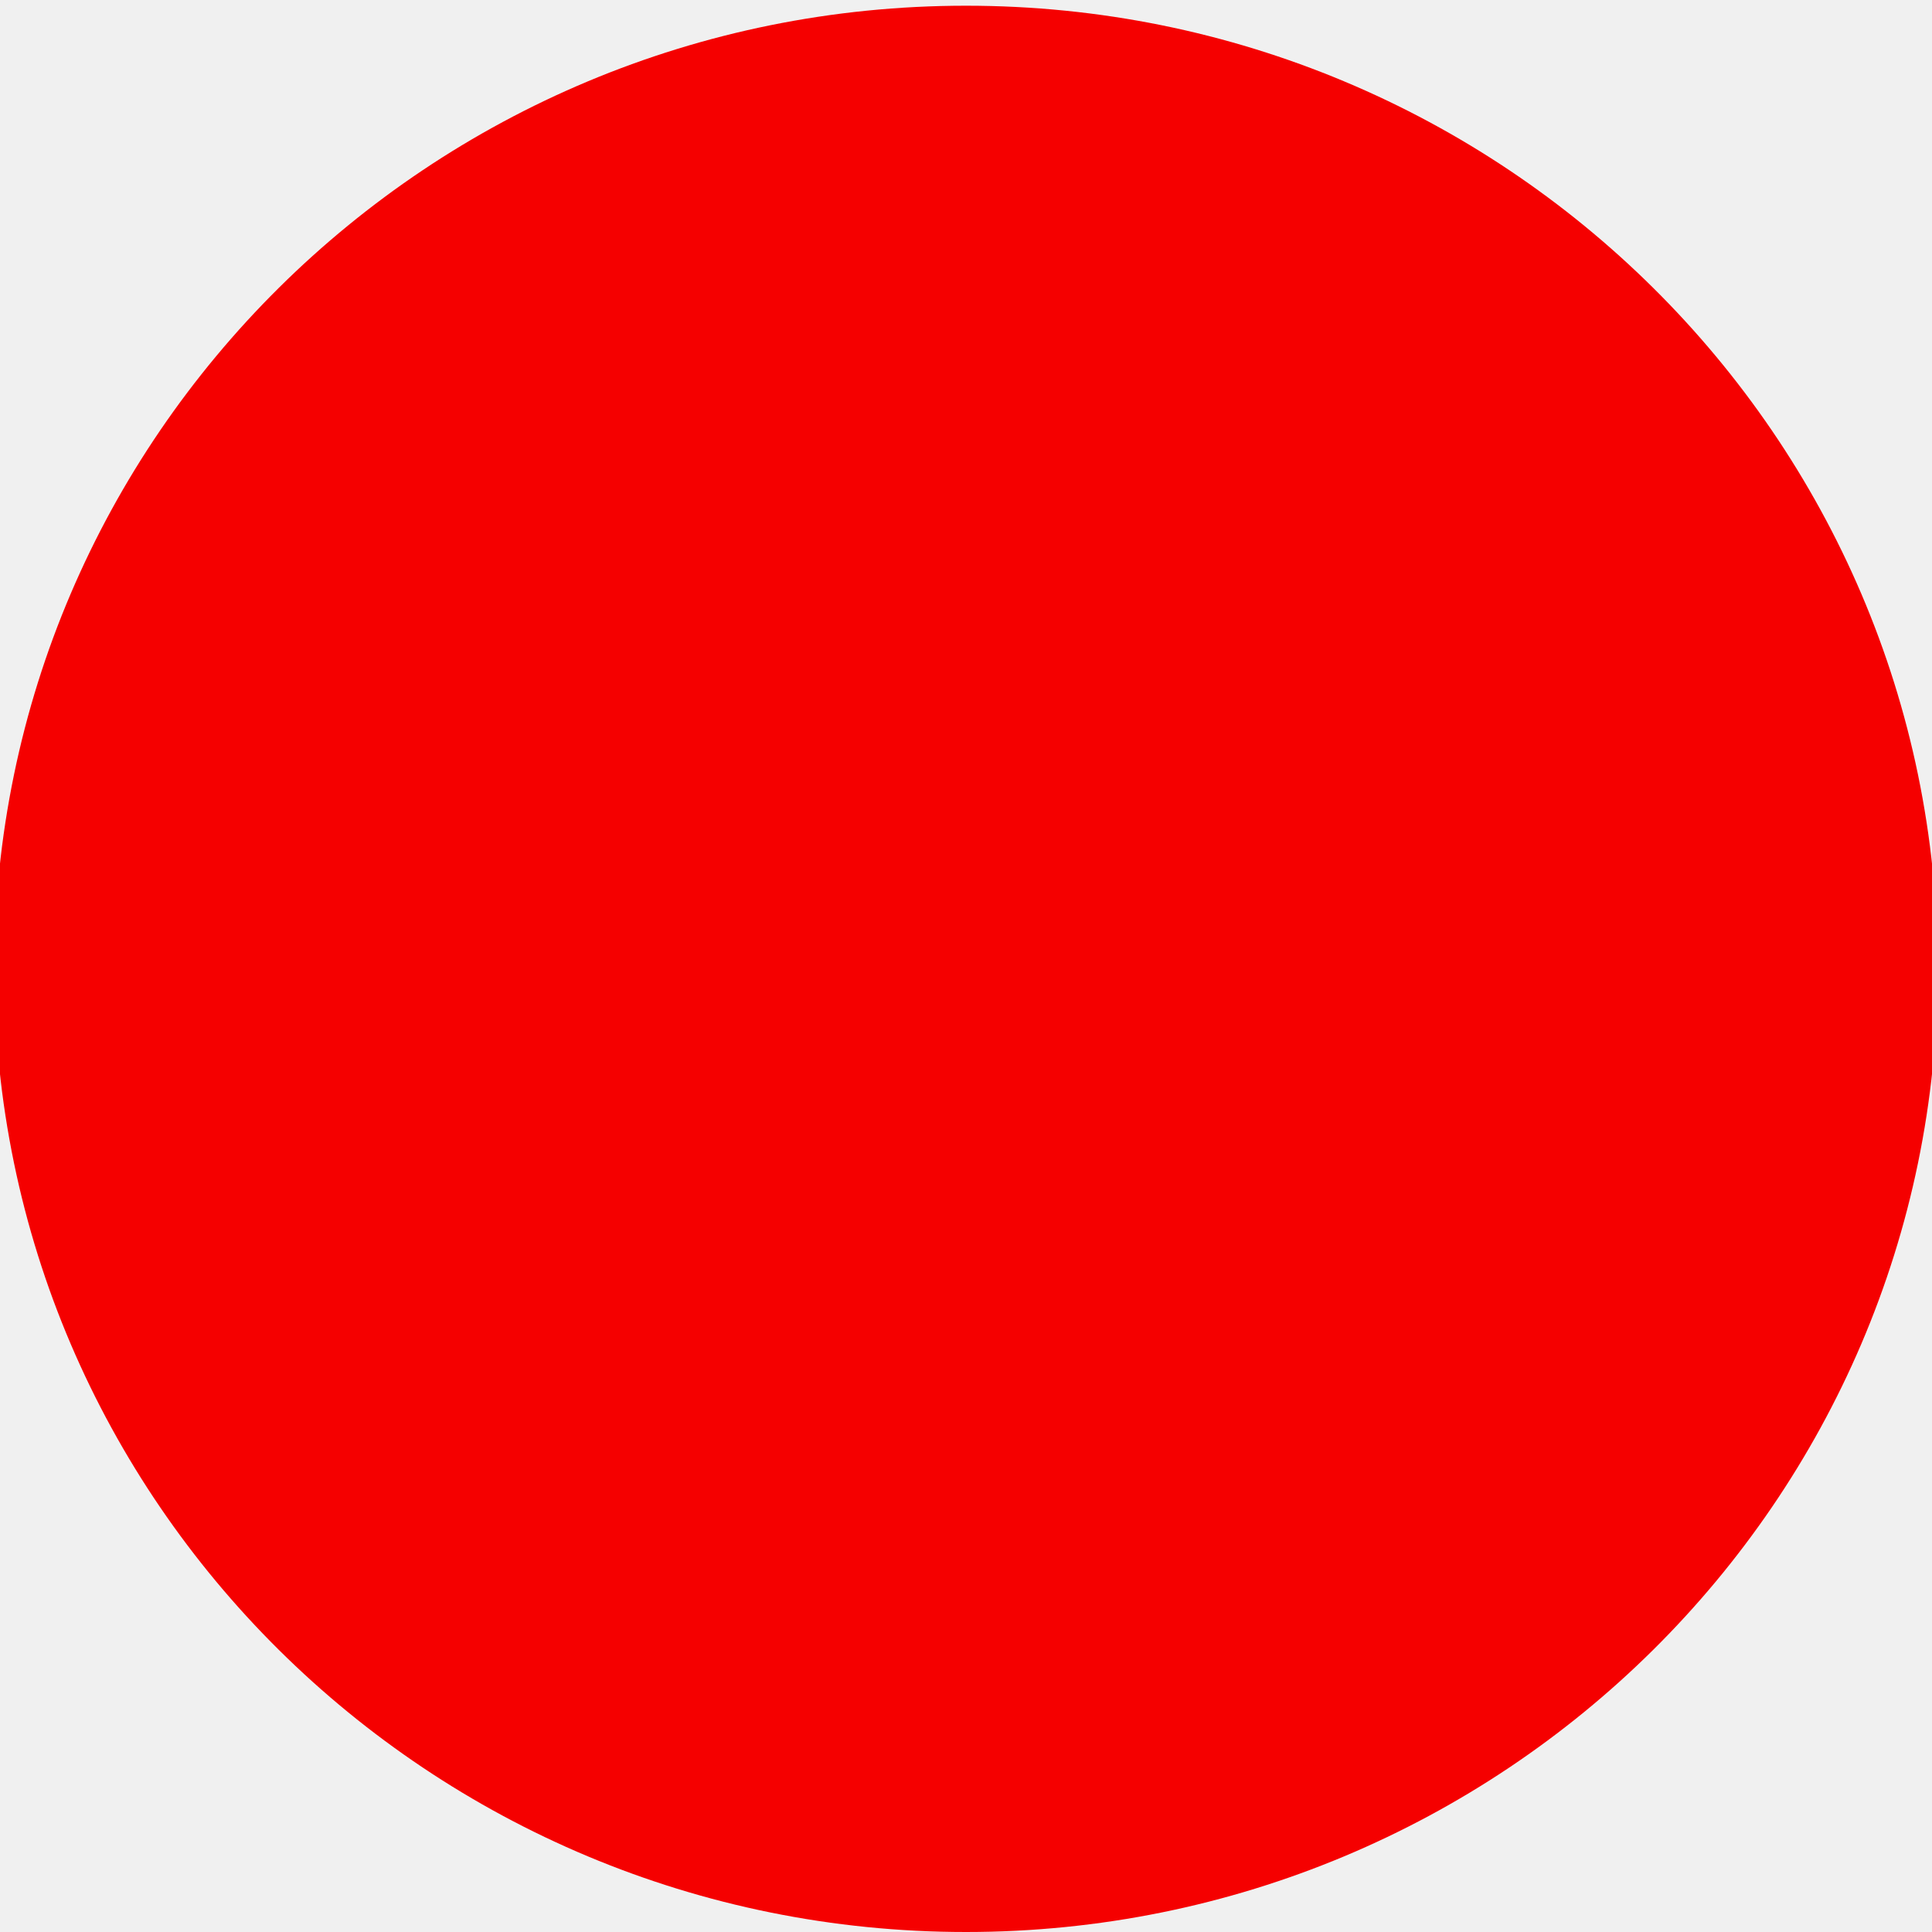
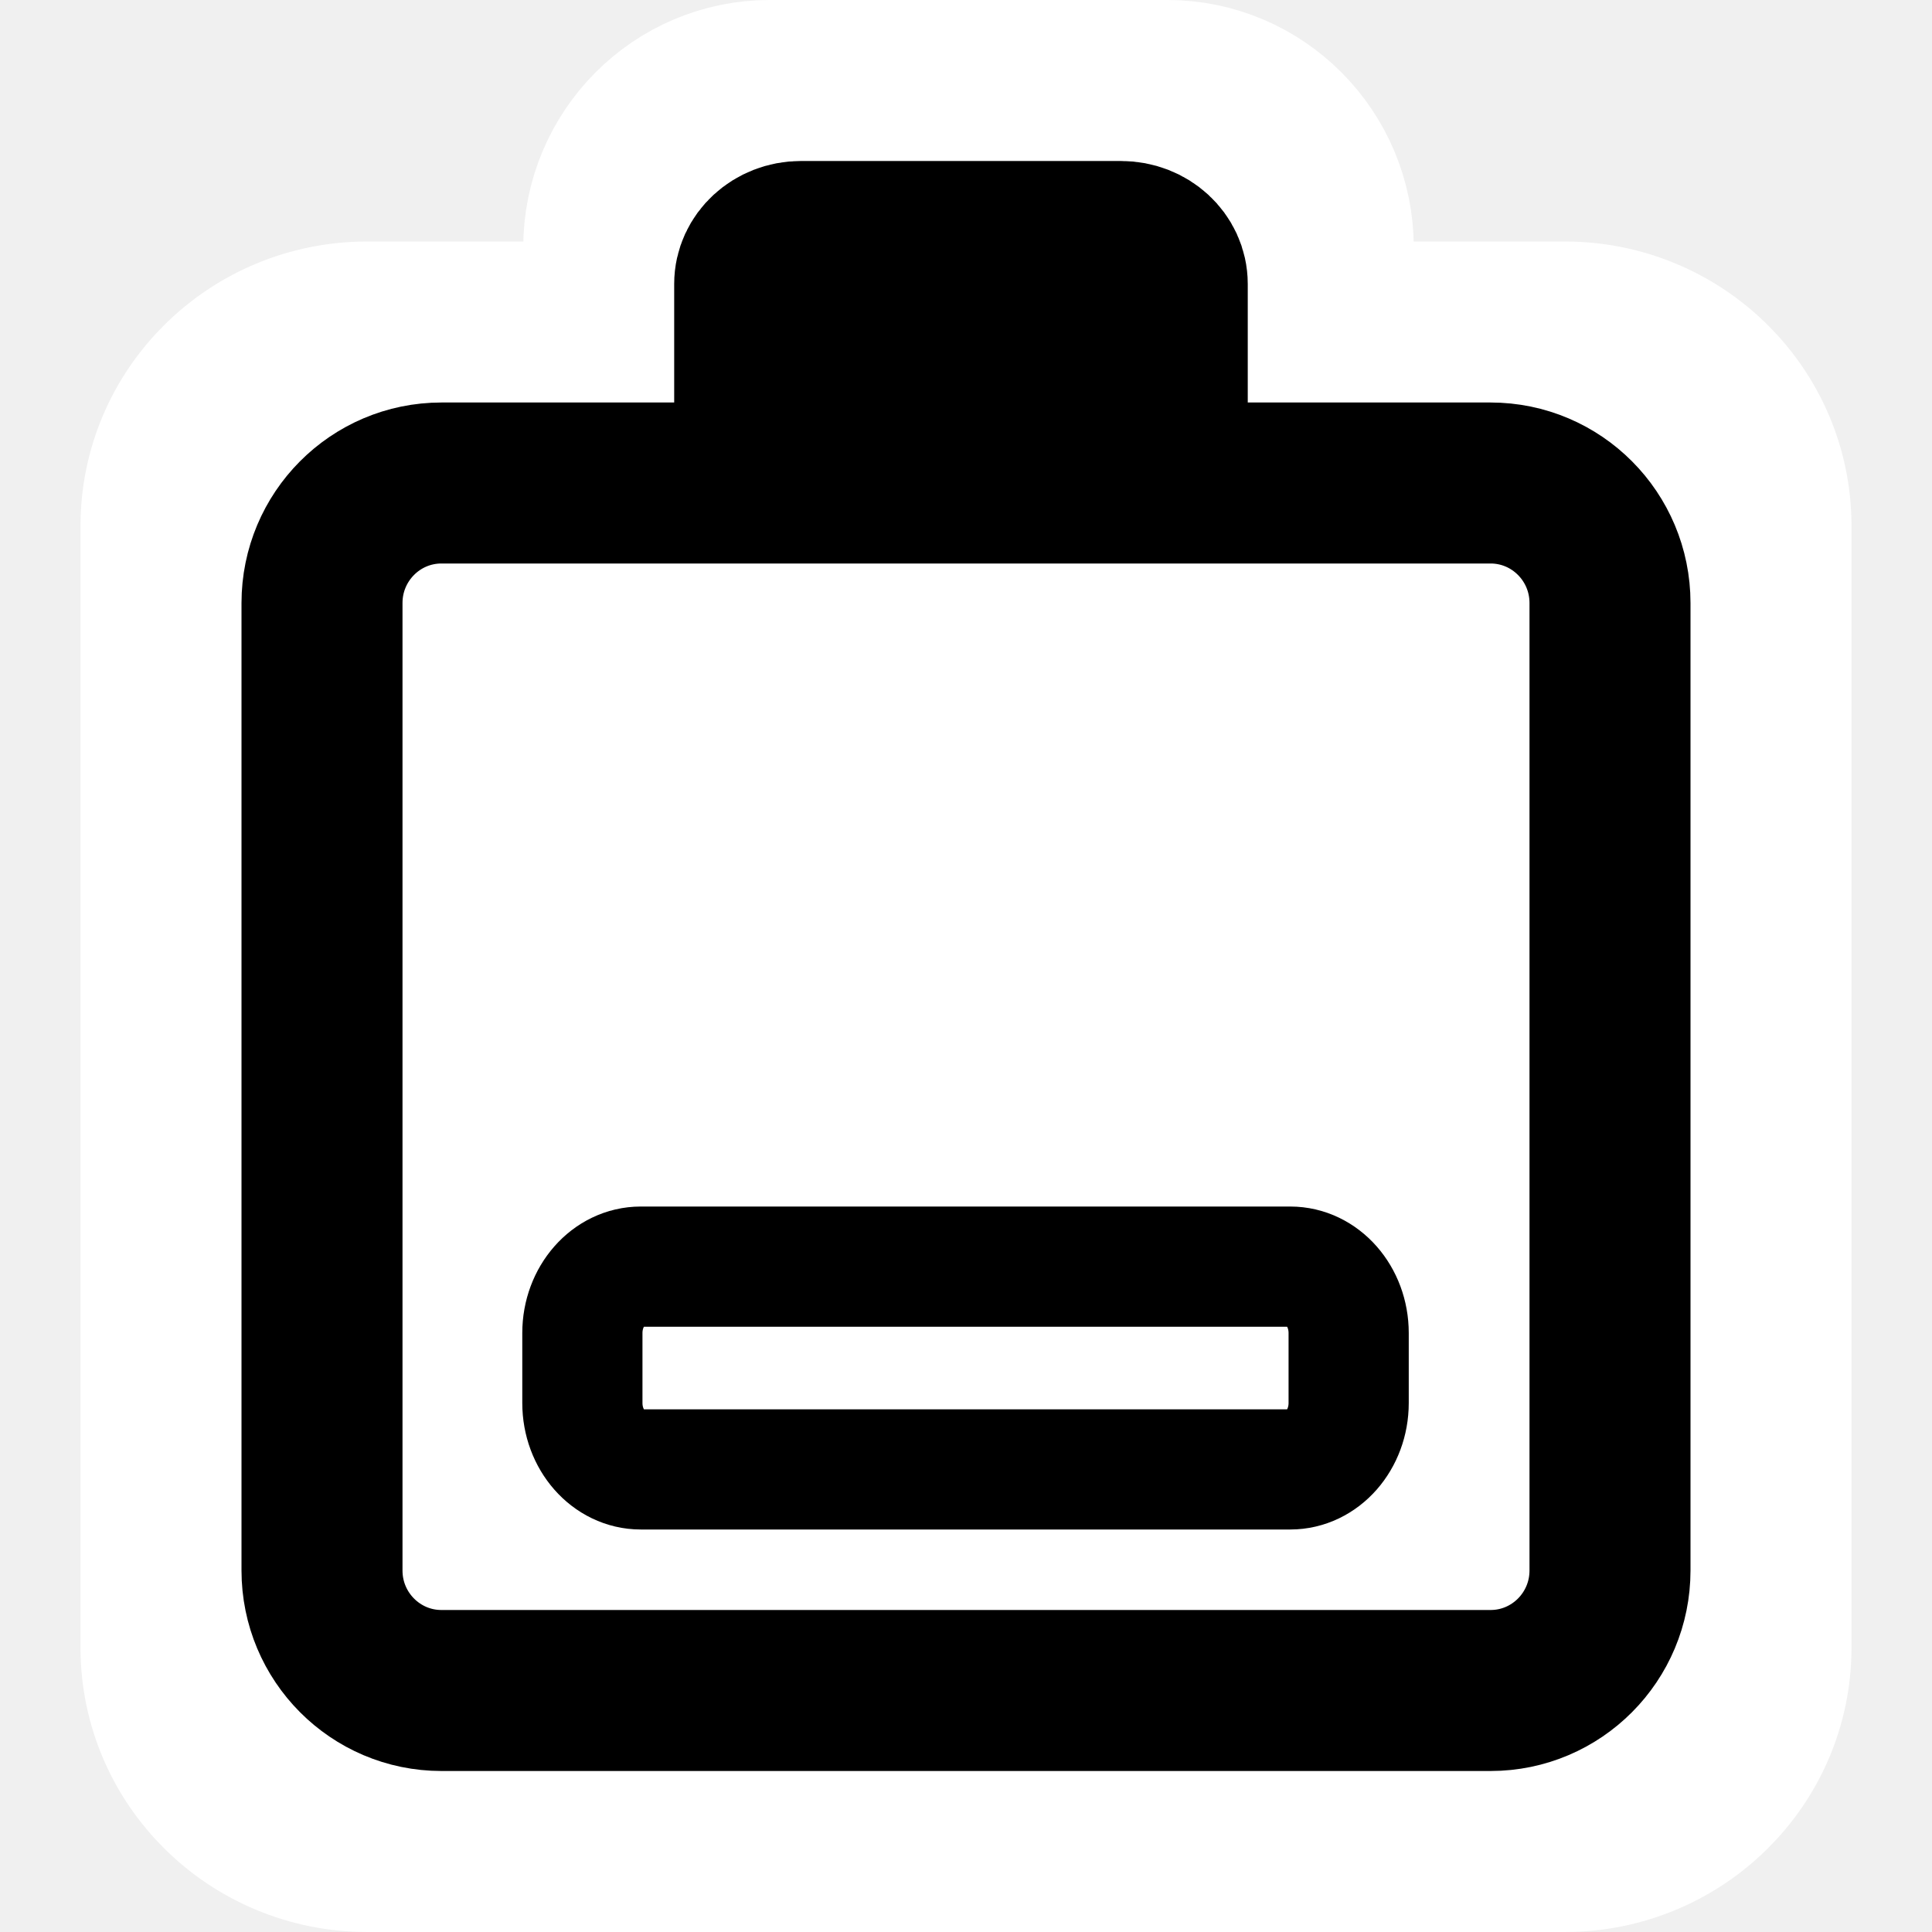
- <svg xmlns="http://www.w3.org/2000/svg" width="48px" height="48px" id="svg3304">
-   <defs id="defs3306" />
+ <svg xmlns="http://www.w3.org/2000/svg" width="48" height="48" id="svg2" version="1.0">
+   <defs id="defs4">
+     </defs>
  <g id="layer1">
-     <path style="fill:#f50000;fill-opacity:1;fill-rule:evenodd;stroke:none;stroke-width:1px;stroke-linecap:butt;stroke-linejoin:miter;stroke-opacity:1" id="path3312" d="M 48.143 24.071 A 24.143 23.929 0 1 1  -0.143,24.071 A 24.143 23.929 0 1 1  48.143 24.071 z" />
+     <rect style="fill:none;fill-opacity:1;stroke:none;stroke-width:2;stroke-linecap:round;stroke-linejoin:round;stroke-miterlimit:4;stroke-dasharray:none;stroke-opacity:1" id="rect2387" width="48" height="48" x="0" y="0" rx="0" ry="0" />
+     <rect style="opacity:1;fill:#ffffff;fill-opacity:1;stroke:#ffffff;stroke-width:4;stroke-linecap:round;stroke-linejoin:miter;stroke-miterlimit:4;stroke-dasharray:none;stroke-dashoffset:0;stroke-opacity:1" id="rect2383" width="40" height="38" x="4" y="8" rx="5.124" ry="5.067" />
+     <rect style="opacity:1;fill:#ffffff;fill-opacity:1;stroke:#ffffff;stroke-width:4.009;stroke-linecap:round;stroke-linejoin:miter;stroke-miterlimit:4;stroke-dasharray:none;stroke-dashoffset:0;stroke-opacity:1" id="rect3161" width="18.116" height="27.947" x="15.004" y="2.004" rx="4.123" ry="4.145" />
+     <rect style="opacity:1;fill:#000000;fill-opacity:1;stroke:#000000;stroke-width:4;stroke-linecap:round;stroke-linejoin:miter;stroke-miterlimit:4;stroke-dasharray:none;stroke-dashoffset:0;stroke-opacity:1" id="rect3163" width="10.25" height="32" x="18.75" y="6" rx="1.148" ry="1.055" />
+     <rect ry="2.982" rx="2.968" y="12" x="8" height="30" width="32" id="rect3159" style="opacity:1;fill:#ffffff;fill-opacity:1;stroke:#000000;stroke-width:4;stroke-linecap:round;stroke-linejoin:round;stroke-miterlimit:4;stroke-dasharray:none;stroke-dashoffset:0;stroke-opacity:1" />
+     <rect style="opacity:1;fill:none;fill-opacity:1;stroke:#000000;stroke-width:2.986;stroke-linecap:round;stroke-linejoin:miter;stroke-miterlimit:4;stroke-dasharray:none;stroke-dashoffset:0;stroke-opacity:1" id="rect3167" width="19.038" height="5.038" x="14.469" y="31.469" rx="1.451" ry="1.65" />
  </g>
</svg>
